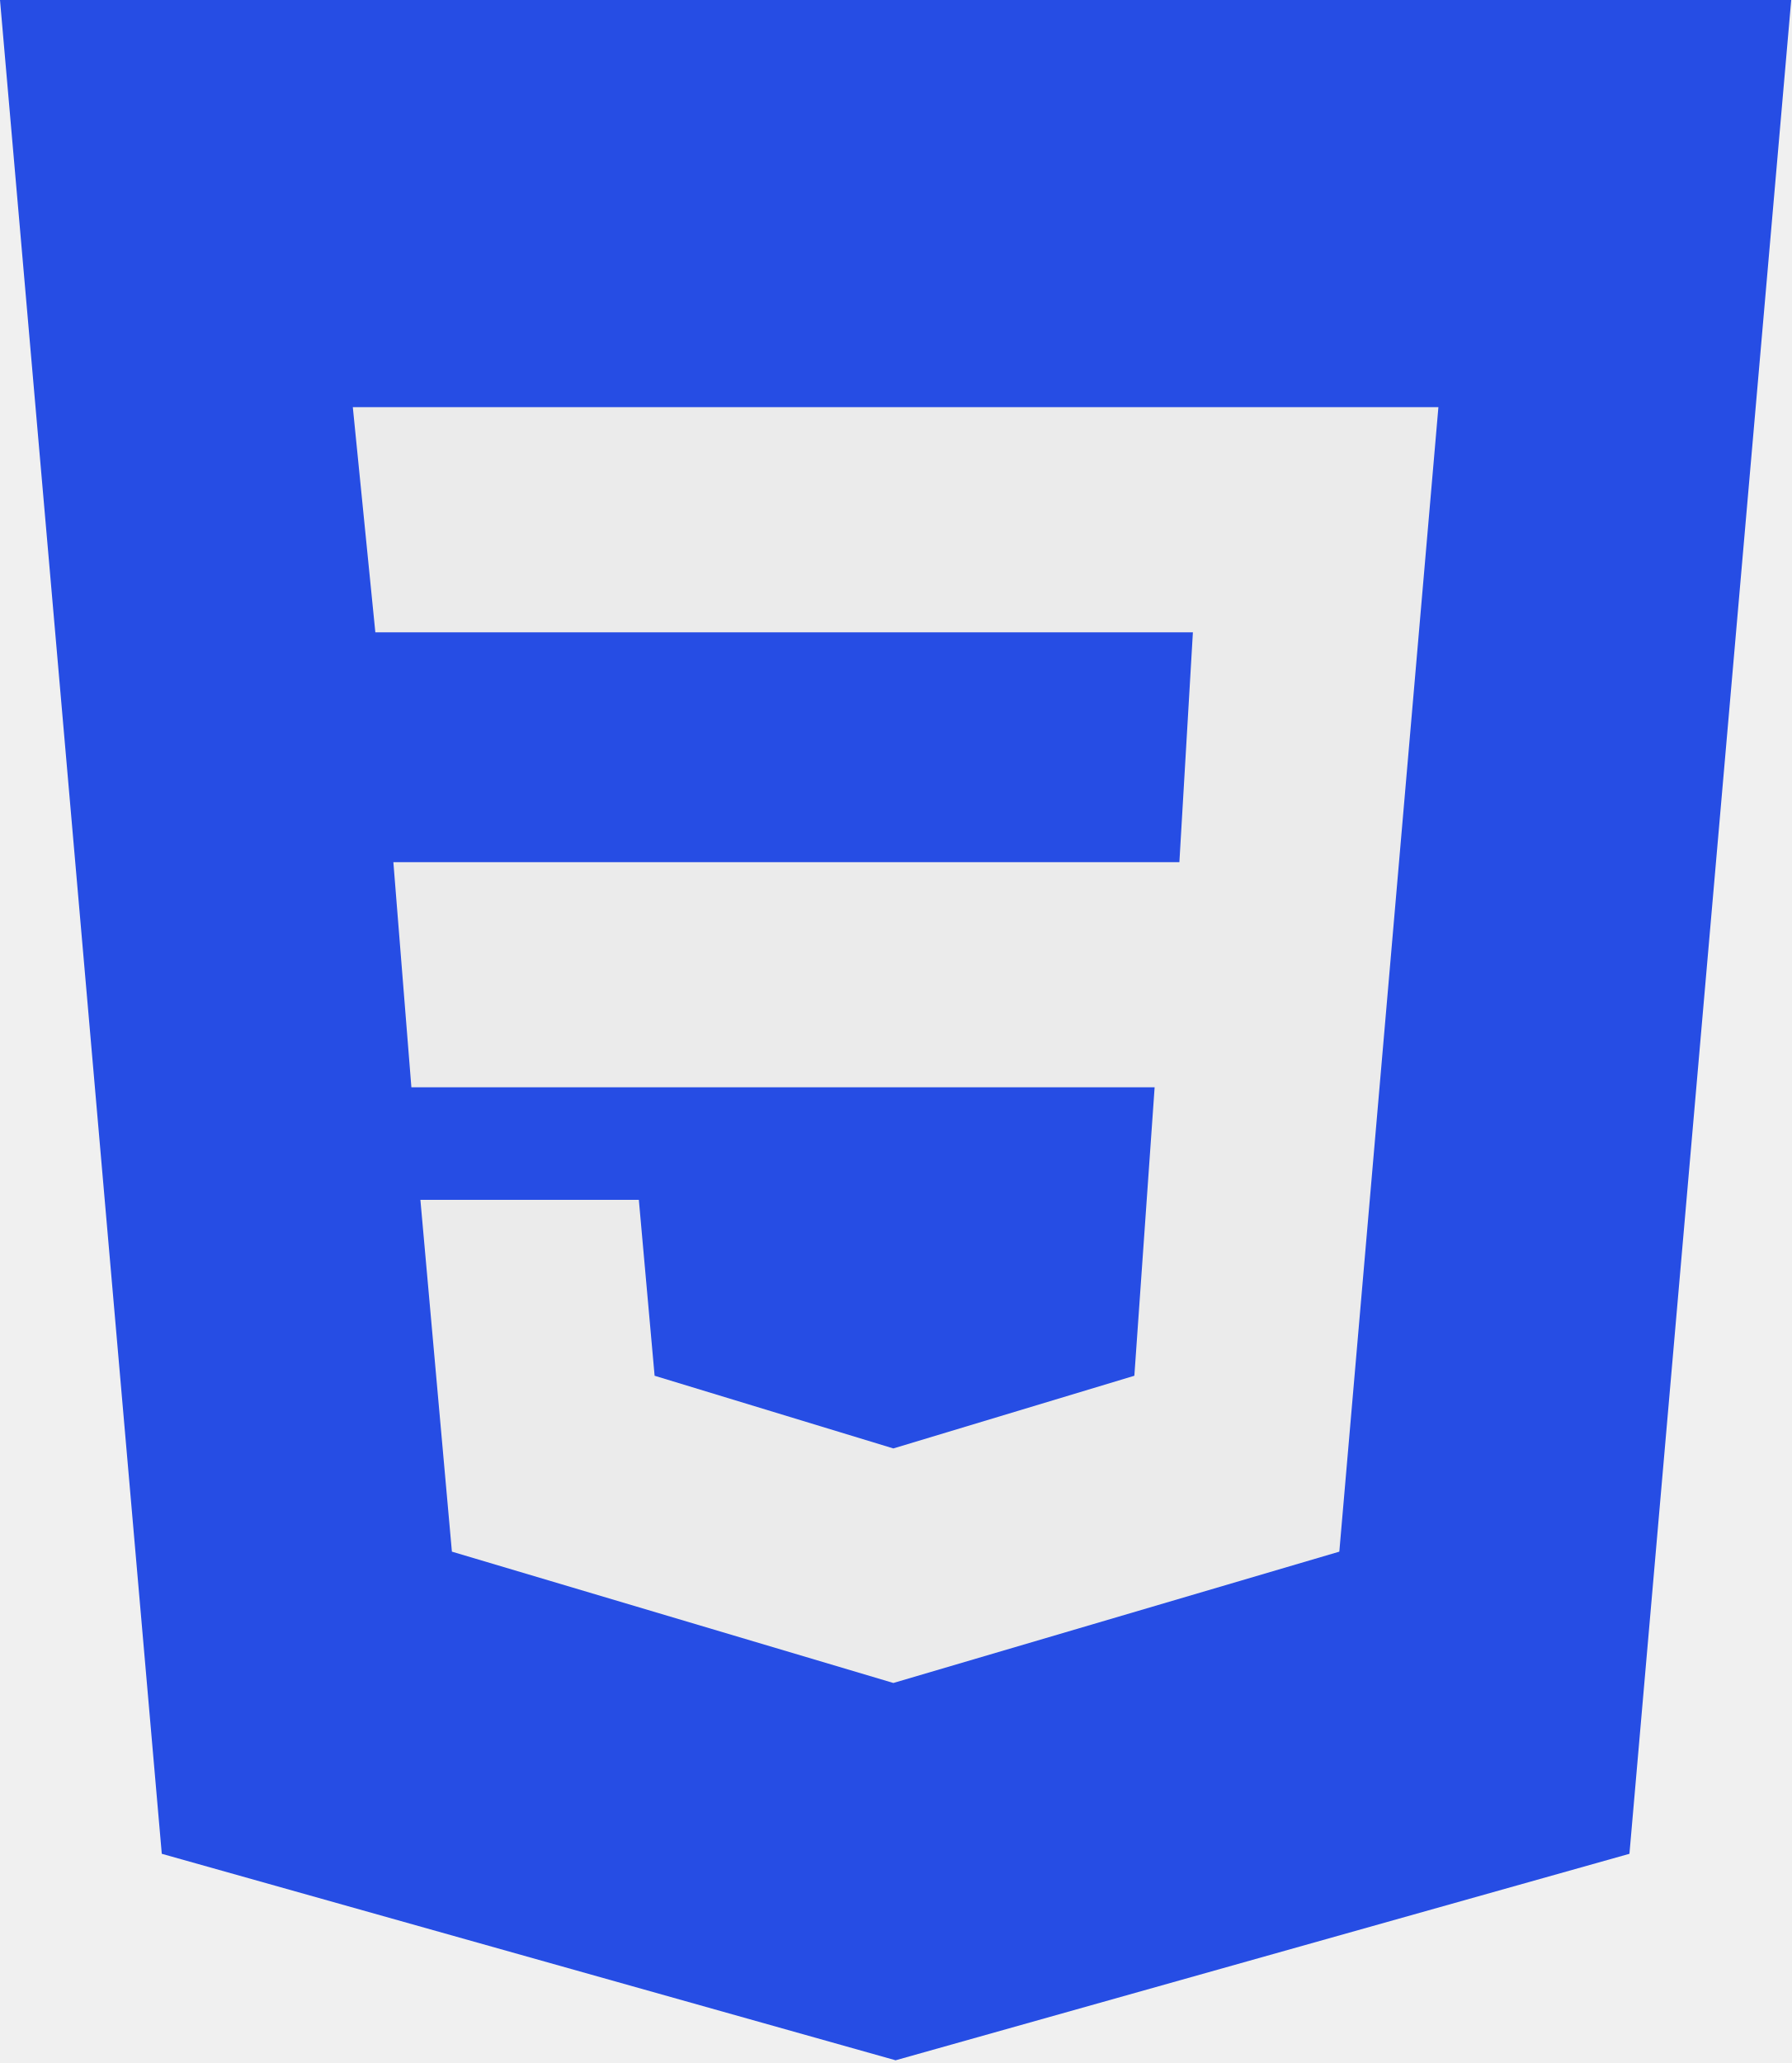
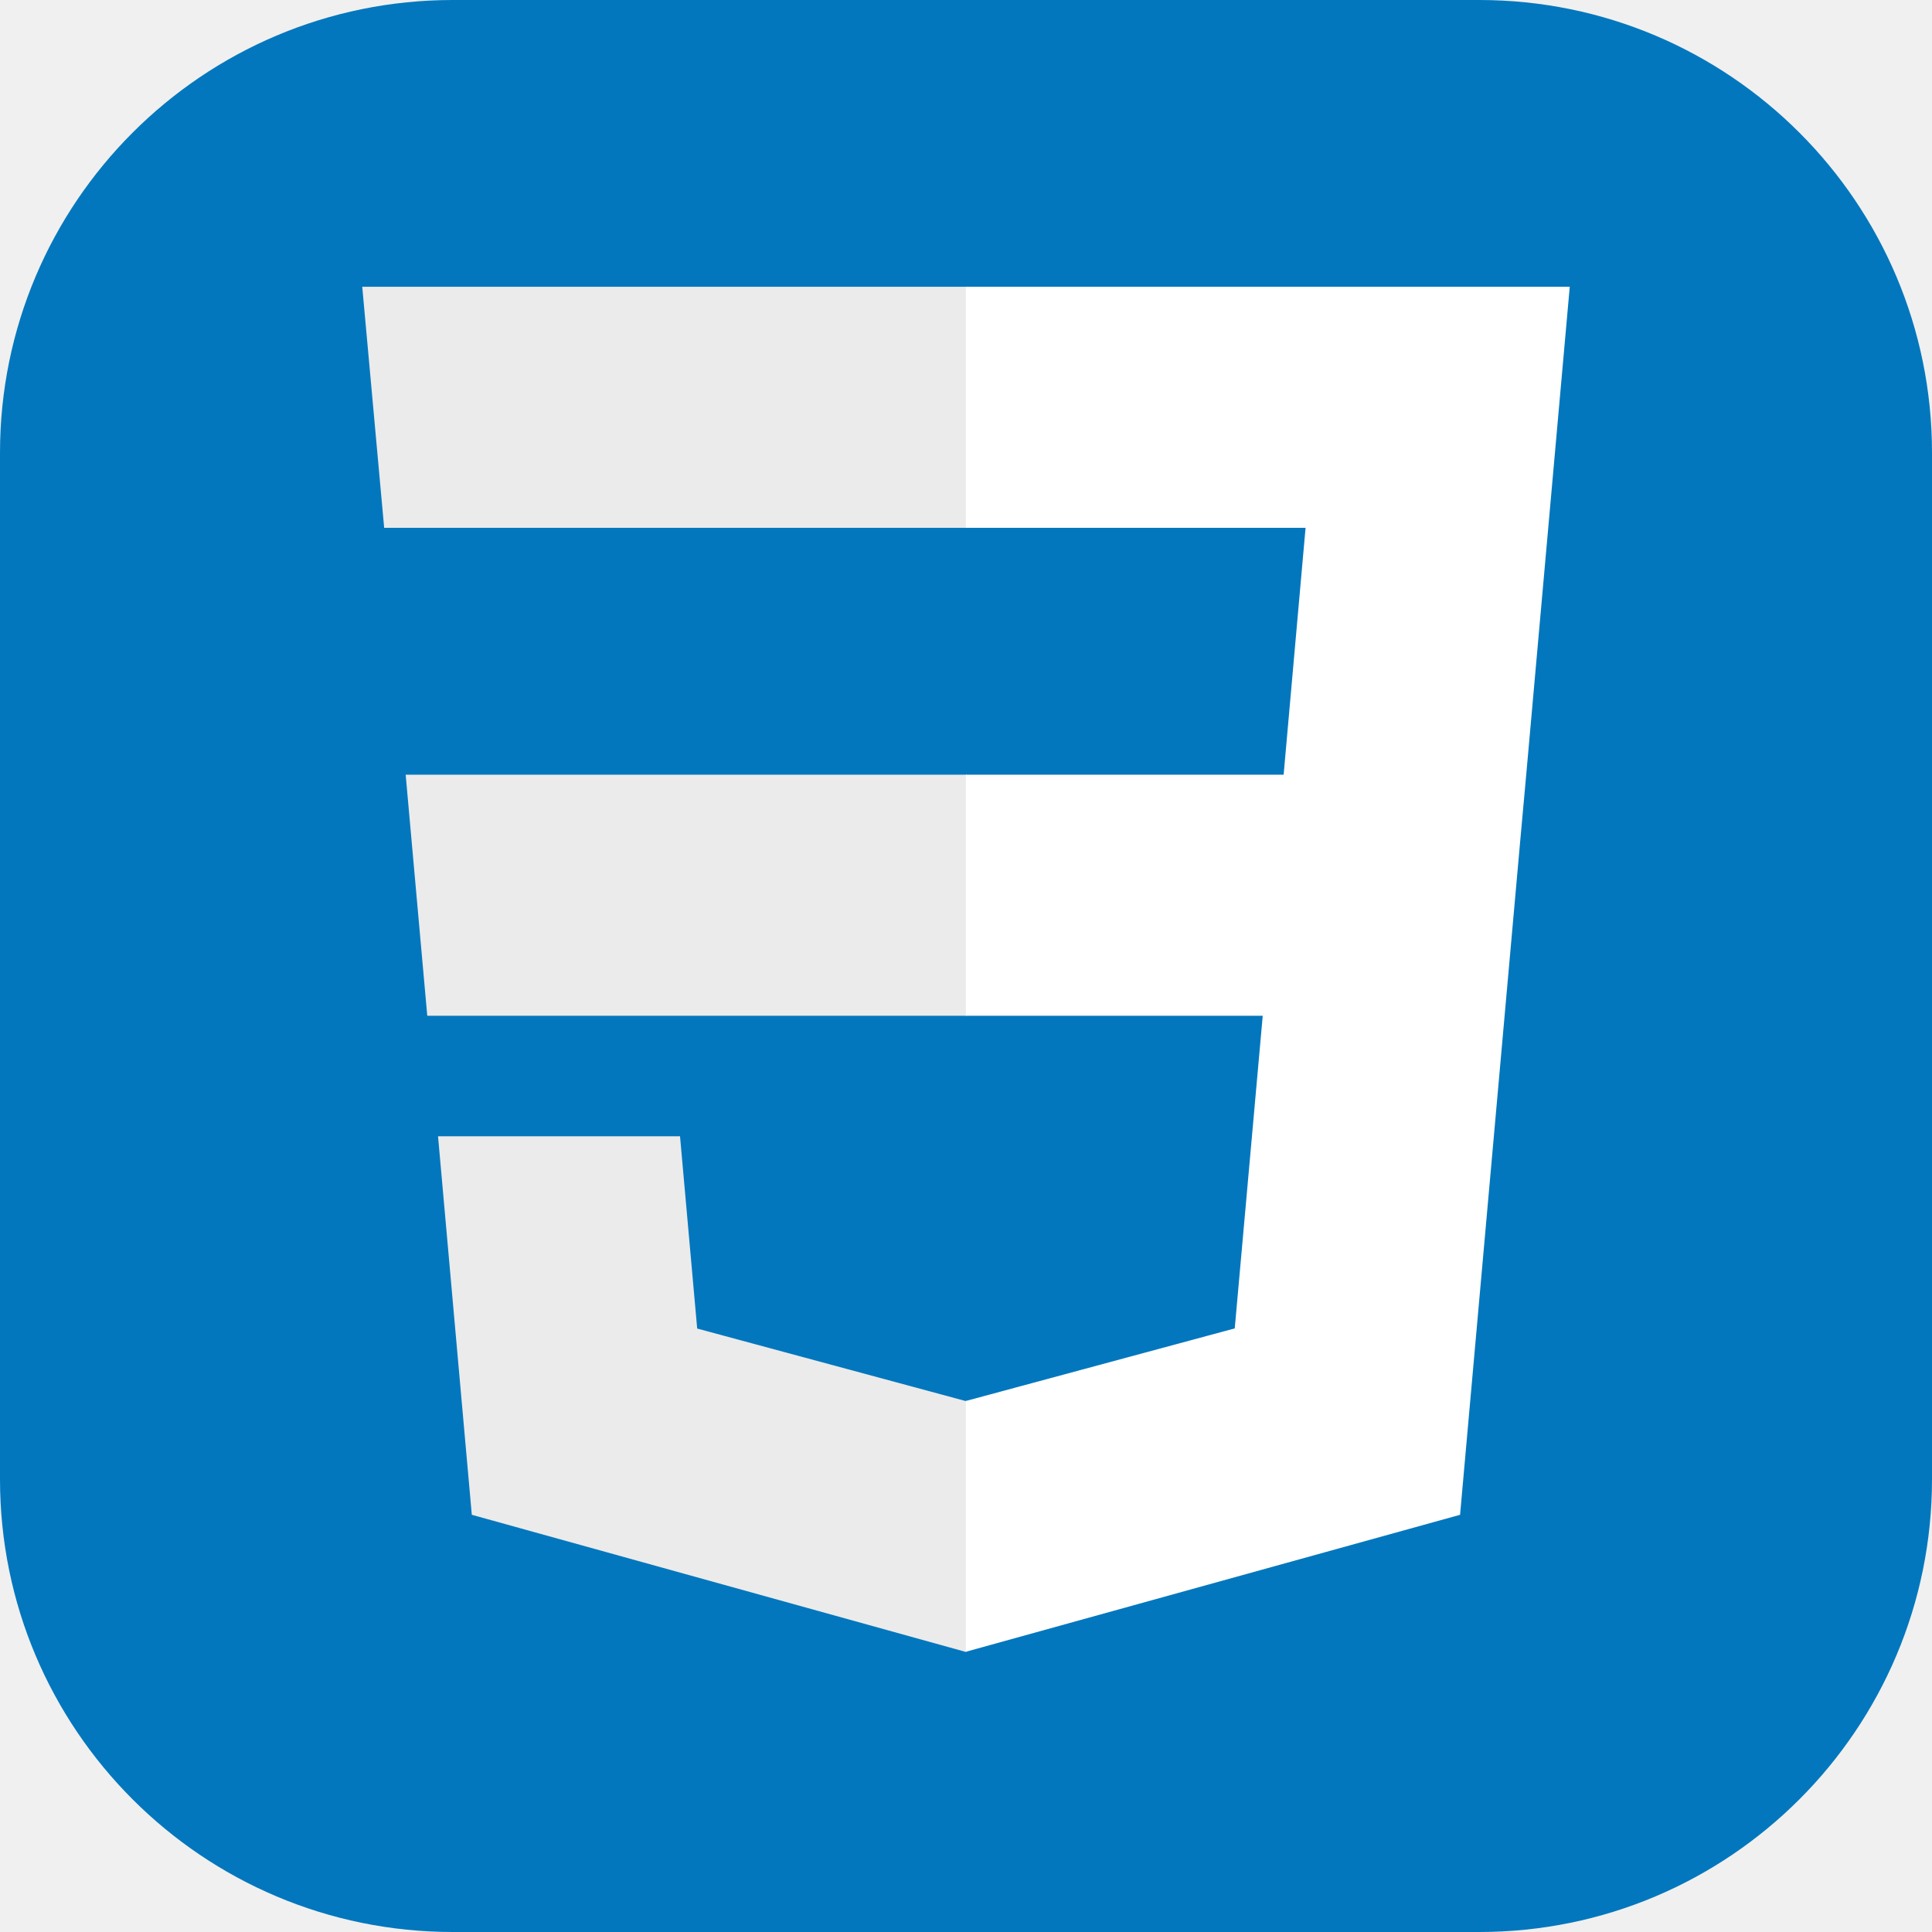
- <svg xmlns="http://www.w3.org/2000/svg" width="66" height="76" viewBox="0 0 66 76" fill="none">
-   <path d="M0 0H66L60.039 68.293L33 75.9L5.961 68.293L0 0Z" fill="#264DE4" />
-   <path d="M13 15L13.83 23.294H43.954L43.456 31.761H14.494L15.158 40.055H42.544L41.797 50.682L32.917 53.36L24.12 50.682L23.539 44.202H15.49L16.651 57.162L32.917 62L49.349 57.162L53 15H13Z" fill="#EBEBEB" />
+ <svg xmlns="http://www.w3.org/2000/svg" width="75" height="75" viewBox="0 0 256 256">
+   <g fill="none">
+     <rect width="256" height="256" fill="#0277BD" rx="60" />
+     <path fill="#EBEBEB" d="m53.753 102.651l2.862 31.942h71.481v-31.942H53.753ZM128.095 38H48l2.904 31.942h77.191V38Zm0 180.841v-33.233l-.14.037l-35.574-9.605l-2.274-25.476H58.042l4.475 50.154l65.431 18.164l.147-.041Z" />
+     <path fill="#fff" d="m167.318 134.593l-3.708 41.426l-35.625 9.616v33.231l65.483-18.148l.48-5.397l7.506-84.092l.779-8.578L208 38h-80.015v31.942h45.009l-2.906 32.709h-42.103v31.942h39.333Z" />
+   </g>
</svg>
